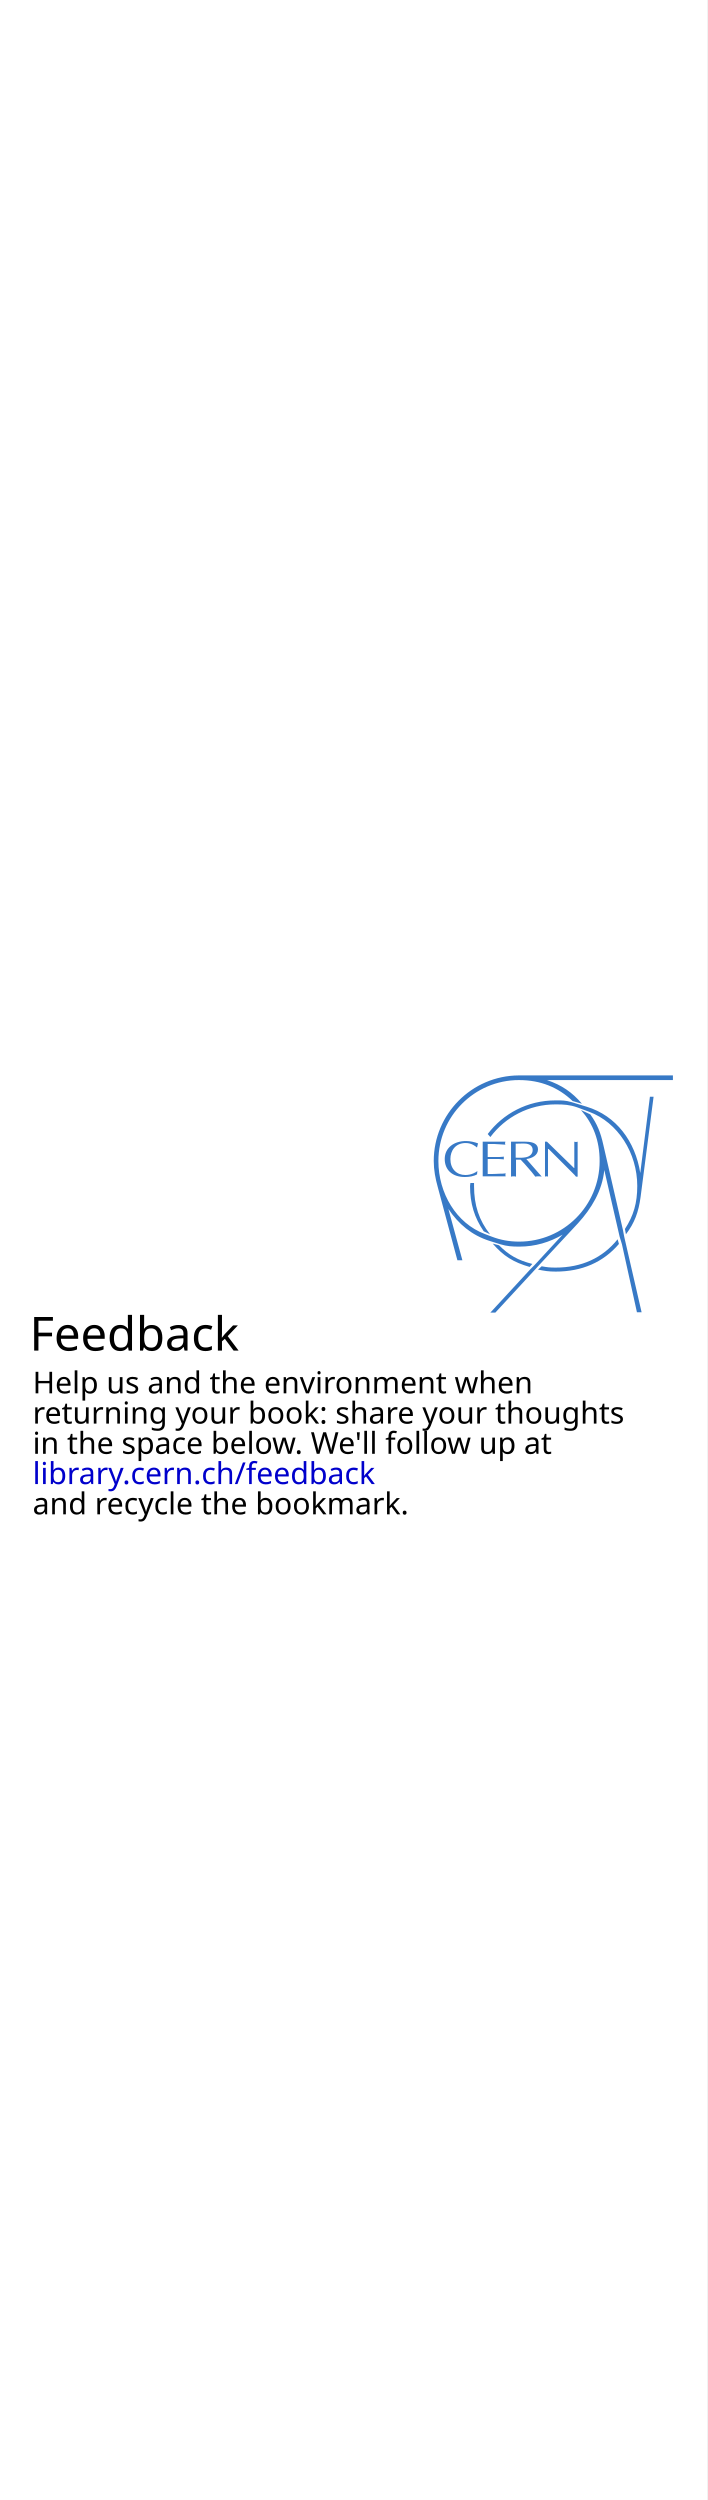
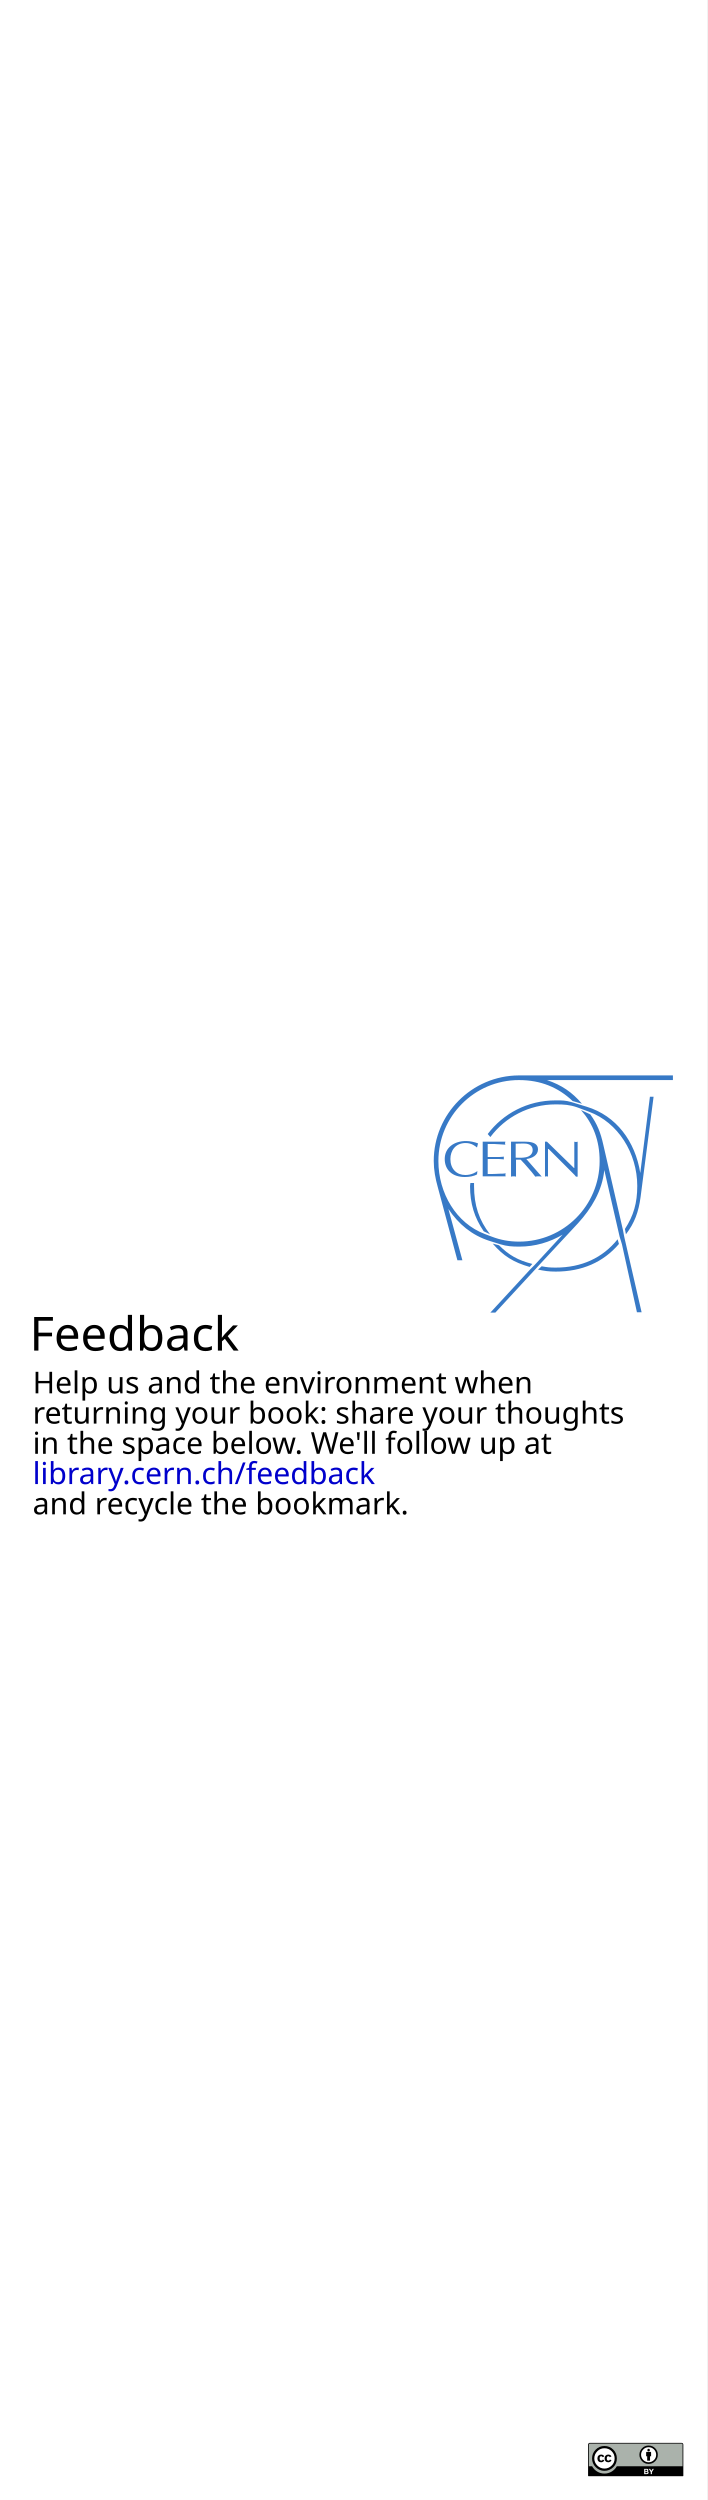
<svg xmlns="http://www.w3.org/2000/svg" width="210.472" height="744.094" id="svg2" version="1.1" enable-background="new">
  <defs id="defs4">
    <clipPath clipPathUnits="userSpaceOnUse" id="clipPath7362-0">
      <rect style="fill:#000000;fill-opacity:1;fill-rule:nonzero;stroke:none;display:inline;enable-background:new" id="rect7364-8" width="210.472" height="744.094" x="0" y="0" rx="79.347" ry="0" />
    </clipPath>
  </defs>
  <g id="layer5" style="display:inline">
    <rect style="fill:#ffffff;fill-opacity:1;fill-rule:nonzero;stroke:none;display:inline;enable-background:new" id="rect5446" width="210.472" height="744.094" x="0" y="0" />
  </g>
  <g id="layer1" transform="translate(0,-308.2677)" style="display:inline">
    <text xml:space="preserve" style="font-size:14px;font-style:normal;font-variant:normal;font-weight:normal;font-stretch:normal;text-align:start;line-height:100%;writing-mode:lr-tb;text-anchor:start;fill:#000000;fill-opacity:1;stroke:none;font-family:Verdana;-inkscape-font-specification:Verdana" x="8.813" y="710.255" id="text2825">
      <tspan id="tspan2827" x="8.813" y="710.255">Feedback</tspan>
    </text>
    <text xml:space="preserve" style="font-size:9px;font-style:normal;font-variant:normal;font-weight:normal;font-stretch:normal;text-align:start;line-height:100%;writing-mode:lr-tb;text-anchor:start;fill:#000000;fill-opacity:1;stroke:none;font-family:Verdana;-inkscape-font-specification:Verdana" x="9.723" y="722.981" id="text2829">
      <tspan x="9.723" y="722.981" id="tspan3373">Help us and the environment when</tspan>
      <tspan x="9.723" y="731.981" id="tspan3381">returning your book: share your thoughts</tspan>
      <tspan id="tspan3287" x="9.723" y="740.981">in the space below. We'll follow up at</tspan>
      <tspan x="9.723" y="749.981" id="tspan3415" style="fill:#0000cc;fill-opacity:1">library.cern.ch/feedback</tspan>
      <tspan x="9.723" y="758.981" id="tspan3417">and recycle the bookmark.</tspan>
    </text>
    <text xml:space="preserve" style="font-size:9px;font-style:normal;font-variant:normal;font-weight:normal;font-stretch:normal;text-align:start;line-height:100%;writing-mode:lr-tb;text-anchor:start;fill:#000000;fill-opacity:1;stroke:none;font-family:Verdana;-inkscape-font-specification:Verdana" x="7.235" y="767.982" id="text3399">
      <tspan id="tspan3401" x="7.235" y="767.982" />
    </text>
  </g>
  <g id="layer2" style="display:inline">
-     <path id="path15802-0" style="fill:#3779c6;fill-opacity:1;fill-rule:nonzero;stroke:none;display:inline;enable-background:new" d="m 173.807,350.9 c -0.198,-0.297 -0.496,-0.596 -0.893,-0.991 l -7.237,-7.238 -0.199,0 0,8.229 c -0.098,-0.1 -0.297,-0.1 -0.396,-0.1 -0.198,0 -0.396,0 -0.496,0.1 l 0,-10.41 0.595,0 8.031,7.832 0.099,0 0,-7.832 c 0.198,0 0.297,0.099 0.496,0.099 0.198,0 0.297,-0.099 0.496,-0.099 l 0,10.41 -0.496,0 z m -15.07,-5.75 c 1.289,-0.199 2.181,-0.991 2.181,-2.182 0,-0.991 -0.595,-1.685 -1.884,-1.884 -0.595,-0.099 -2.479,0 -3.172,0 l 0,4.164 c 0.297,0 2.082,0.099 2.875,-0.099 z m 0,-4.66 c 2.578,0 3.767,0.793 3.767,2.281 0,1.784 -1.785,2.677 -3.469,2.875 l 3.469,3.965 0.793,0.892 0.298,0.397 c -0.298,-0.1 -0.595,-0.1 -0.893,-0.1 -0.397,0 -0.694,0 -0.991,0.1 -0.397,-0.496 -0.695,-0.892 -1.091,-1.389 l -1.983,-2.28 -1.288,-1.389 -1.388,0 0,5.057 c -0.197,-0.1 -0.495,-0.1 -0.694,-0.1 -0.297,0 -0.495,0 -0.792,0.1 l 0,-10.41 4.263,0 z m -7.833,4.56 c 0.496,0 0.992,-0.099 1.487,-0.099 0,0.099 -0.099,0.297 -0.099,0.396 0,0.1 0.099,0.299 0.099,0.397 -0.495,0 -0.991,-0.099 -1.487,-0.099 l -3.37,0 0,4.461 c 0.991,0 2.776,0 3.768,-0.099 0.495,0 1.089,0 1.585,-0.1 0,0.198 -0.099,0.297 -0.099,0.496 0,0.099 0.099,0.297 0.099,0.396 l -6.84,0 0,-10.31 6.741,0 c 0,0.198 -0.099,0.297 -0.099,0.496 0,0.099 0.099,0.297 0.099,0.396 -0.495,0 -0.991,-0.099 -1.486,-0.099 l -1.686,-0.099 -2.082,0 0,3.866 3.37,0 0,3.3e-4 z m -10.211,5.949 c -3.669,0 -5.949,-2.081 -5.949,-5.353 0,-3.371 2.776,-5.354 6.345,-5.354 1.189,0 2.478,0.297 3.57,0.695 -0.1,0.396 -0.2,0.793 -0.298,1.189 l -0.1,0 c -0.297,-0.297 -1.488,-1.289 -3.272,-1.289 -3.073,0 -4.561,2.281 -4.561,4.76 0,2.974 1.884,4.759 4.462,4.759 1.883,0 3.272,-0.893 3.569,-1.19 l -0.098,0.991 c -0.991,0.595 -2.38,0.793 -3.668,0.793 z m 2.776,2.677 c 0,-0.299 0,-0.596 0,-0.893 l -1.09,0 c 0,0.297 -0.1,0.594 -0.1,0.893 0,5.254 1.289,9.418 4.066,13.482 l 1.883,0.894 c -3.271,-4.165 -4.759,-8.627 -4.759,-14.376 z m 24.29,-25.481 c -8.427,0 -15.665,3.966 -20.224,10.014 l 0.793,0.893 c 4.461,-5.949 11.5,-9.716 19.431,-9.716 2.479,0 4.164,0.099 6.444,0.892 l 3.47,1.289 c 8.625,3.172 14.375,12.292 14.375,22.109 0,5.055 -1.09,8.824 -3.668,12.789 l 0.297,1.587 c 2.577,-3.373 3.767,-6.643 4.363,-11.106 l 3.866,-29.841 -1.091,0 -2.875,22.703 c -1.487,-9.42 -7.138,-17.053 -15.961,-19.729 l -4.561,-1.388 c -1.785,-0.497 -2.677,-0.497 -4.66,-0.497 z m -10.906,-6.048 c -13.285,0 -23.993,10.807 -23.993,24.092 0,9.617 5.354,18.539 13.781,21.712 l 2.082,0.793 c 2.579,0.992 5.254,1.488 8.13,1.488 13.286,0 23.993,-10.708 23.993,-23.993 0,-6.047 -1.884,-11.006 -5.552,-15.17 l 2.776,1.289 c 2.082,2.875 3.074,5.453 3.867,9.022 l 5.849,25.382 0.397,2.081 5.156,22.407 -1.389,0 -4.461,-20.226 -0.694,-2.28 -4.561,-19.828 c -0.595,6.247 -3.867,11.501 -7.832,15.863 l -11.798,12.689 -0.892,0.993 -11.898,12.888 -1.486,0 11.798,-12.789 1.389,-1.388 8.328,-9.022 c -3.867,2.281 -8.229,3.569 -12.889,3.569 -2.181,0 -3.668,-0.099 -5.65,-0.694 l -3.174,-0.991 c -5.354,-1.686 -9.319,-5.056 -12.294,-9.517 l 4.165,15.268 -1.487,0 -5.85,-21.811 c -0.693,-2.479 -1.189,-5.057 -1.189,-7.733 0,-13.979 11.302,-25.381 25.281,-25.48 l 0.099,0 c 0,0 0,0 0.1,0 l 45.704,0 0,1.388 -37.477,0 c 4.362,1.487 7.436,3.569 10.411,7.039 l -2.777,-0.793 c -4.263,-4.064 -9.518,-6.246 -15.962,-6.246 z m 10.906,57.006 c 7.833,0 14.178,-2.775 18.837,-8.228 l -0.397,-1.388 c -4.462,5.552 -10.707,8.427 -18.441,8.427 -1.784,0 -2.578,-0.099 -4.163,-0.398 l -1.092,0.992 c 1.983,0.396 3.173,0.594 5.255,0.594 z m -7.732,-1.387 0.793,-0.892 c -4.263,-1.09 -6.94,-2.578 -9.915,-5.552 l -1.883,-0.495 c 3.172,3.668 6.147,5.552 11.005,6.94" clip-path="url(#clipPath7362-0)" transform="matrix(1,0,0,1,-2.375568,-0.6785696)" />
+     <path id="path15802-0" style="fill:#3779c6;fill-opacity:1;fill-rule:nonzero;stroke:none;display:inline;enable-background:new" d="m 173.807,350.9 c -0.198,-0.297 -0.496,-0.596 -0.893,-0.991 l -7.237,-7.238 -0.199,0 0,8.229 c -0.098,-0.1 -0.297,-0.1 -0.396,-0.1 -0.198,0 -0.396,0 -0.496,0.1 l 0,-10.41 0.595,0 8.031,7.832 0.099,0 0,-7.832 c 0.198,0 0.297,0.099 0.496,0.099 0.198,0 0.297,-0.099 0.496,-0.099 l 0,10.41 -0.496,0 z m -15.07,-5.75 c 1.289,-0.199 2.181,-0.991 2.181,-2.182 0,-0.991 -0.595,-1.685 -1.884,-1.884 -0.595,-0.099 -2.479,0 -3.172,0 l 0,4.164 c 0.297,0 2.082,0.099 2.875,-0.099 z m 0,-4.66 c 2.578,0 3.767,0.793 3.767,2.281 0,1.784 -1.785,2.677 -3.469,2.875 l 3.469,3.965 0.793,0.892 0.298,0.397 c -0.298,-0.1 -0.595,-0.1 -0.893,-0.1 -0.397,0 -0.694,0 -0.991,0.1 -0.397,-0.496 -0.695,-0.892 -1.091,-1.389 l -1.983,-2.28 -1.288,-1.389 -1.388,0 0,5.057 c -0.197,-0.1 -0.495,-0.1 -0.694,-0.1 -0.297,0 -0.495,0 -0.792,0.1 l 0,-10.41 4.263,0 z m -7.833,4.56 c 0.496,0 0.992,-0.099 1.487,-0.099 0,0.099 -0.099,0.297 -0.099,0.396 0,0.1 0.099,0.299 0.099,0.397 -0.495,0 -0.991,-0.099 -1.487,-0.099 l -3.37,0 0,4.461 c 0.991,0 2.776,0 3.768,-0.099 0.495,0 1.089,0 1.585,-0.1 0,0.198 -0.099,0.297 -0.099,0.496 0,0.099 0.099,0.297 0.099,0.396 l -6.84,0 0,-10.31 6.741,0 c 0,0.198 -0.099,0.297 -0.099,0.496 0,0.099 0.099,0.297 0.099,0.396 -0.495,0 -0.991,-0.099 -1.486,-0.099 l -1.686,-0.099 -2.082,0 0,3.866 3.37,0 0,3.3e-4 z m -10.211,5.949 c -3.669,0 -5.949,-2.081 -5.949,-5.353 0,-3.371 2.776,-5.354 6.345,-5.354 1.189,0 2.478,0.297 3.57,0.695 -0.1,0.396 -0.2,0.793 -0.298,1.189 l -0.1,0 c -0.297,-0.297 -1.488,-1.289 -3.272,-1.289 -3.073,0 -4.561,2.281 -4.561,4.76 0,2.974 1.884,4.759 4.462,4.759 1.883,0 3.272,-0.893 3.569,-1.19 l -0.098,0.991 c -0.991,0.595 -2.38,0.793 -3.668,0.793 z m 2.776,2.677 c 0,-0.299 0,-0.596 0,-0.893 l -1.09,0 c 0,0.297 -0.1,0.594 -0.1,0.893 0,5.254 1.289,9.418 4.066,13.482 l 1.883,0.894 c -3.271,-4.165 -4.759,-8.627 -4.759,-14.376 z m 24.29,-25.481 c -8.427,0 -15.665,3.966 -20.224,10.014 l 0.793,0.893 c 4.461,-5.949 11.5,-9.716 19.431,-9.716 2.479,0 4.164,0.099 6.444,0.892 l 3.47,1.289 c 8.625,3.172 14.375,12.292 14.375,22.109 0,5.055 -1.09,8.824 -3.668,12.789 l 0.297,1.587 c 2.577,-3.373 3.767,-6.643 4.363,-11.106 l 3.866,-29.841 -1.091,0 -2.875,22.703 c -1.487,-9.42 -7.138,-17.053 -15.961,-19.729 l -4.561,-1.388 c -1.785,-0.497 -2.677,-0.497 -4.66,-0.497 z m -10.906,-6.048 c -13.285,0 -23.993,10.807 -23.993,24.092 0,9.617 5.354,18.539 13.781,21.712 l 2.082,0.793 c 2.579,0.992 5.254,1.488 8.13,1.488 13.286,0 23.993,-10.708 23.993,-23.993 0,-6.047 -1.884,-11.006 -5.552,-15.17 l 2.776,1.289 c 2.082,2.875 3.074,5.453 3.867,9.022 l 5.849,25.382 0.397,2.081 5.156,22.407 -1.389,0 -4.461,-20.226 -0.694,-2.28 -4.561,-19.828 c -0.595,6.247 -3.867,11.501 -7.832,15.863 l -11.798,12.689 -0.892,0.993 -11.898,12.888 -1.486,0 11.798,-12.789 1.389,-1.388 8.328,-9.022 c -3.867,2.281 -8.229,3.569 -12.889,3.569 -2.181,0 -3.668,-0.099 -5.65,-0.694 l -3.174,-0.991 c -5.354,-1.686 -9.319,-5.056 -12.294,-9.517 l 4.165,15.268 -1.487,0 -5.85,-21.811 c -0.693,-2.479 -1.189,-5.057 -1.189,-7.733 0,-13.979 11.302,-25.381 25.281,-25.48 l 0.099,0 c 0,0 0,0 0.1,0 l 45.704,0 0,1.388 -37.477,0 c 4.362,1.487 7.436,3.569 10.411,7.039 l -2.777,-0.793 c -4.263,-4.064 -9.518,-6.246 -15.962,-6.246 z m 10.906,57.006 c 7.833,0 14.178,-2.775 18.837,-8.228 l -0.397,-1.388 c -4.462,5.552 -10.707,8.427 -18.441,8.427 -1.784,0 -2.578,-0.099 -4.163,-0.398 l -1.092,0.992 c 1.983,0.396 3.173,0.594 5.255,0.594 z m -7.732,-1.387 0.793,-0.892 c -4.263,-1.09 -6.94,-2.578 -9.915,-5.552 l -1.883,-0.495 c 3.172,3.668 6.147,5.552 11.005,6.94" clip-path="url(#clipPath7362-0)" transform="translate(-2.375568,-0.6785696)" />
+   </g>
+   <g id="layer3" transform="translate(0,6.6406251e-6)">
+     <g style="enable-background:new" id="layer1-5" transform="matrix(0.2362205,0,0,0.2362205,175.0394,727.0866)">
+       <g id="g260" transform="matrix(0.9937728,0,0,0.9936696,-177.6927,6.25128e-7)">
+         <path style="fill:#aab2ab" d="m 181.966,0.511 114.064,0.203 c 1.594,0 3.018,-0.236 3.018,3.181 l -0.14,37.567 -119.82,0 0,-37.707 c 0,-1.685 0.163,-3.244 2.878,-3.244 z" nodetypes="ccccccc" id="path3817_1_" />
+         <path id="path263" d="m 297.296,0 -116.229,0 c -1.247,0 -2.261,1.014 -2.261,2.261 l 0,39.497 c 0,0.282 0.229,0.51 0.511,0.51 l 119.73,0 c 0.282,0 0.511,-0.229 0.511,-0.51 l 0,-39.497 C 299.558,1.014 298.543,0 297.296,0 z m -116.229,1.021 116.229,0 c 0.684,0 1.24,0.556 1.24,1.239 0,0 0,15.948 0,27.45 l -83.344,0 c -3.045,5.506 -8.911,9.244 -15.644,9.244 -6.735,0 -12.6,-3.735 -15.644,-9.244 l -4.078,0 c 0,-11.501 0,-27.45 0,-27.45 1e-5,-0.684 0.556,-1.239 1.24,-1.239 z" />
+         <g id="g265" enable-background="new    ">
+           <path style="fill:#ffffff" id="path267" d="m 253.078,32.956 c 0.317,0 0.607,0.028 0.87,0.084 0.262,0.056 0.485,0.147 0.673,0.275 0.187,0.127 0.332,0.297 0.435,0.508 0.103,0.212 0.154,0.473 0.154,0.784 0,0.336 -0.076,0.615 -0.229,0.839 -0.152,0.225 -0.379,0.407 -0.678,0.551 0.412,0.118 0.72,0.325 0.923,0.621 0.203,0.296 0.305,0.652 0.305,1.069 0,0.336 -0.065,0.627 -0.196,0.873 -0.131,0.245 -0.308,0.446 -0.528,0.602 -0.222,0.156 -0.475,0.271 -0.758,0.346 -0.284,0.075 -0.575,0.112 -0.875,0.112 l -3.236,0 0,-6.664 3.142,0 0,10e-6 z m -0.188,2.695 c 0.262,0 0.477,-0.062 0.646,-0.187 0.168,-0.124 0.252,-0.325 0.252,-0.604 0,-0.155 -0.028,-0.283 -0.084,-0.382 -0.057,-0.1 -0.131,-0.177 -0.225,-0.233 -0.094,-0.056 -0.201,-0.095 -0.322,-0.116 -0.121,-0.021 -0.248,-0.032 -0.378,-0.032 l -1.374,0 0,1.555 1.485,0 z m 0.086,2.828 c 0.144,0 0.28,-0.014 0.411,-0.042 0.131,-0.028 0.246,-0.075 0.347,-0.14 0.1,-0.065 0.179,-0.154 0.238,-0.267 0.06,-0.111 0.089,-0.255 0.089,-0.429 0,-0.342 -0.097,-0.586 -0.29,-0.732 -0.193,-0.146 -0.449,-0.219 -0.767,-0.219 l -1.6,0 0,1.828 1.571,0 z" />
+           <path style="fill:#ffffff" id="path269" d="m 255.789,32.956 1.644,0 1.561,2.632 1.551,-2.632 1.634,0 -2.474,4.106 0,2.558 -1.469,0 0,-2.595 -2.446,-4.069 z" />
+         </g>
+         <g transform="matrix(0.872921,0,0,0.872921,50.12536,143.2144)" id="g5908_1_">
+           <path style="fill:#ffffff" d="m 186.901,-141.46 c 0.006,8.681 -7.028,15.722 -15.708,15.727 -8.68,0.006 -15.722,-7.027 -15.727,-15.708 0,-0.006 0,-0.012 0,-0.019 -0.005,-8.681 7.028,-15.722 15.708,-15.727 8.681,-0.006 15.722,7.027 15.727,15.708 0,0.006 0,0.012 0,0.018 z" rx="22.94" type="arc" cy="264.358" ry="22.94" cx="296.354" id="path5906_1_" />
+           <g transform="translate(-289.6157,99.0653)" id="g5706_1_">
+             <path d="m 473.576,-253.328 c 3.485,3.485 5.228,7.754 5.228,12.802 0,5.049 -1.713,9.272 -5.138,12.668 -3.635,3.577 -7.932,5.364 -12.889,5.364 -4.898,0 -9.12,-1.773 -12.665,-5.32 -3.546,-3.546 -5.318,-7.783 -5.318,-12.713 0,-4.929 1.773,-9.196 5.318,-12.802 3.455,-3.487 7.677,-5.229 12.665,-5.229 5.048,-10e-6 9.314,1.743 12.799,5.229 z m -23.118,2.345 c -2.947,2.976 -4.42,6.463 -4.42,10.462 0,3.998 1.458,7.455 4.374,10.371 2.917,2.917 6.388,4.374 10.417,4.374 4.029,0 7.53,-1.472 10.507,-4.418 2.826,-2.736 4.239,-6.177 4.239,-10.326 0,-4.118 -1.436,-7.613 -4.308,-10.485 -2.871,-2.871 -6.35,-4.307 -10.438,-4.307 -4.088,1e-5 -7.546,1.443 -10.372,4.329 z m 7.754,8.703 c -0.45,-0.982 -1.124,-1.473 -2.023,-1.473 -1.589,0 -2.383,1.07 -2.383,3.209 0,2.14 0.794,3.208 2.383,3.208 1.049,0 1.799,-0.521 2.249,-1.565 l 2.203,1.173 c -1.05,1.865 -2.625,2.798 -4.725,2.798 -1.62,0 -2.918,-0.497 -3.892,-1.489 -0.976,-0.993 -1.463,-2.363 -1.463,-4.109 0,-1.715 0.502,-3.077 1.507,-4.085 1.005,-1.009 2.257,-1.513 3.758,-1.513 2.22,0 3.81,0.875 4.771,2.623 l -2.384,1.221 z m 10.363,0 c -0.451,-0.982 -1.111,-1.473 -1.982,-1.473 -1.621,0 -2.432,1.07 -2.432,3.209 0,2.14 0.811,3.208 2.432,3.208 1.051,0 1.787,-0.521 2.207,-1.565 l 2.252,1.173 c -1.048,1.865 -2.621,2.798 -4.718,2.798 -1.618,0 -2.913,-0.497 -3.886,-1.489 -0.972,-0.993 -1.459,-2.363 -1.459,-4.109 0,-1.715 0.494,-3.077 1.483,-4.085 0.988,-1.009 2.245,-1.513 3.773,-1.513 2.216,0 3.804,0.875 4.761,2.623 l -2.431,1.221 z" id="path5708_1_" />
+           </g>
+         </g>
+         <g id="g275">
+           <circle style="fill:#ffffff" id="circle277" r="10.807" cy="15.313" cx="255.551" d="m 266.358,15.313 c 0,5.968 -4.838,10.807 -10.807,10.807 -5.968,0 -10.807,-4.838 -10.807,-10.807 0,-5.968 4.838,-10.807 10.807,-10.807 5.968,0 10.807,4.838 10.807,10.807 z" />
+           <g id="g279">
+             <path id="path281" d="m 258.678,12.187 c 0,-0.416 -0.338,-0.754 -0.753,-0.754 l -4.773,0 c -0.415,0 -0.753,0.337 -0.753,0.754 l 0,4.773 1.331,0 0,5.652 3.617,0 0,-5.652 1.331,0 0,-4.773 10e-6,0 z" />
+             <circle id="circle283" r="1.633" cy="9.172" cx="255.539" d="m 257.171,9.172 c 0,0.902 -0.731,1.633 -1.633,1.633 -0.902,0 -1.633,-0.731 -1.633,-1.633 0,-0.902 0.731,-1.633 1.633,-1.633 0.902,0 1.633,0.731 1.633,1.633 z" />
+           </g>
+           <path style="fill-rule:evenodd" id="path285" d="m 255.524,3.407 c -3.232,0 -5.969,1.128 -8.208,3.384 -2.298,2.333 -3.446,5.096 -3.446,8.285 0,3.189 1.148,5.932 3.446,8.227 2.298,2.294 5.034,3.442 8.208,3.442 3.213,0 5.998,-1.156 8.354,-3.471 2.22,-2.197 3.33,-4.93 3.33,-8.197 0,-3.268 -1.13,-6.029 -3.388,-8.285 -2.26,-2.256 -5.024,-3.384 -8.296,-3.384 z m 0.029,2.1 c 2.648,0 4.897,0.934 6.747,2.801 1.869,1.847 2.804,4.103 2.804,6.768 0,2.684 -0.915,4.911 -2.745,6.68 -1.929,1.906 -4.196,2.859 -6.806,2.859 -2.61,0 -4.859,-0.943 -6.747,-2.83 -1.89,-1.887 -2.833,-4.123 -2.833,-6.709 0,-2.587 0.954,-4.842 2.862,-6.768 1.83,-1.867 4.069,-2.801 6.718,-2.801 z" clip-rule="evenodd" />
+         </g>
+       </g>
+     </g>
  </g>
</svg>
